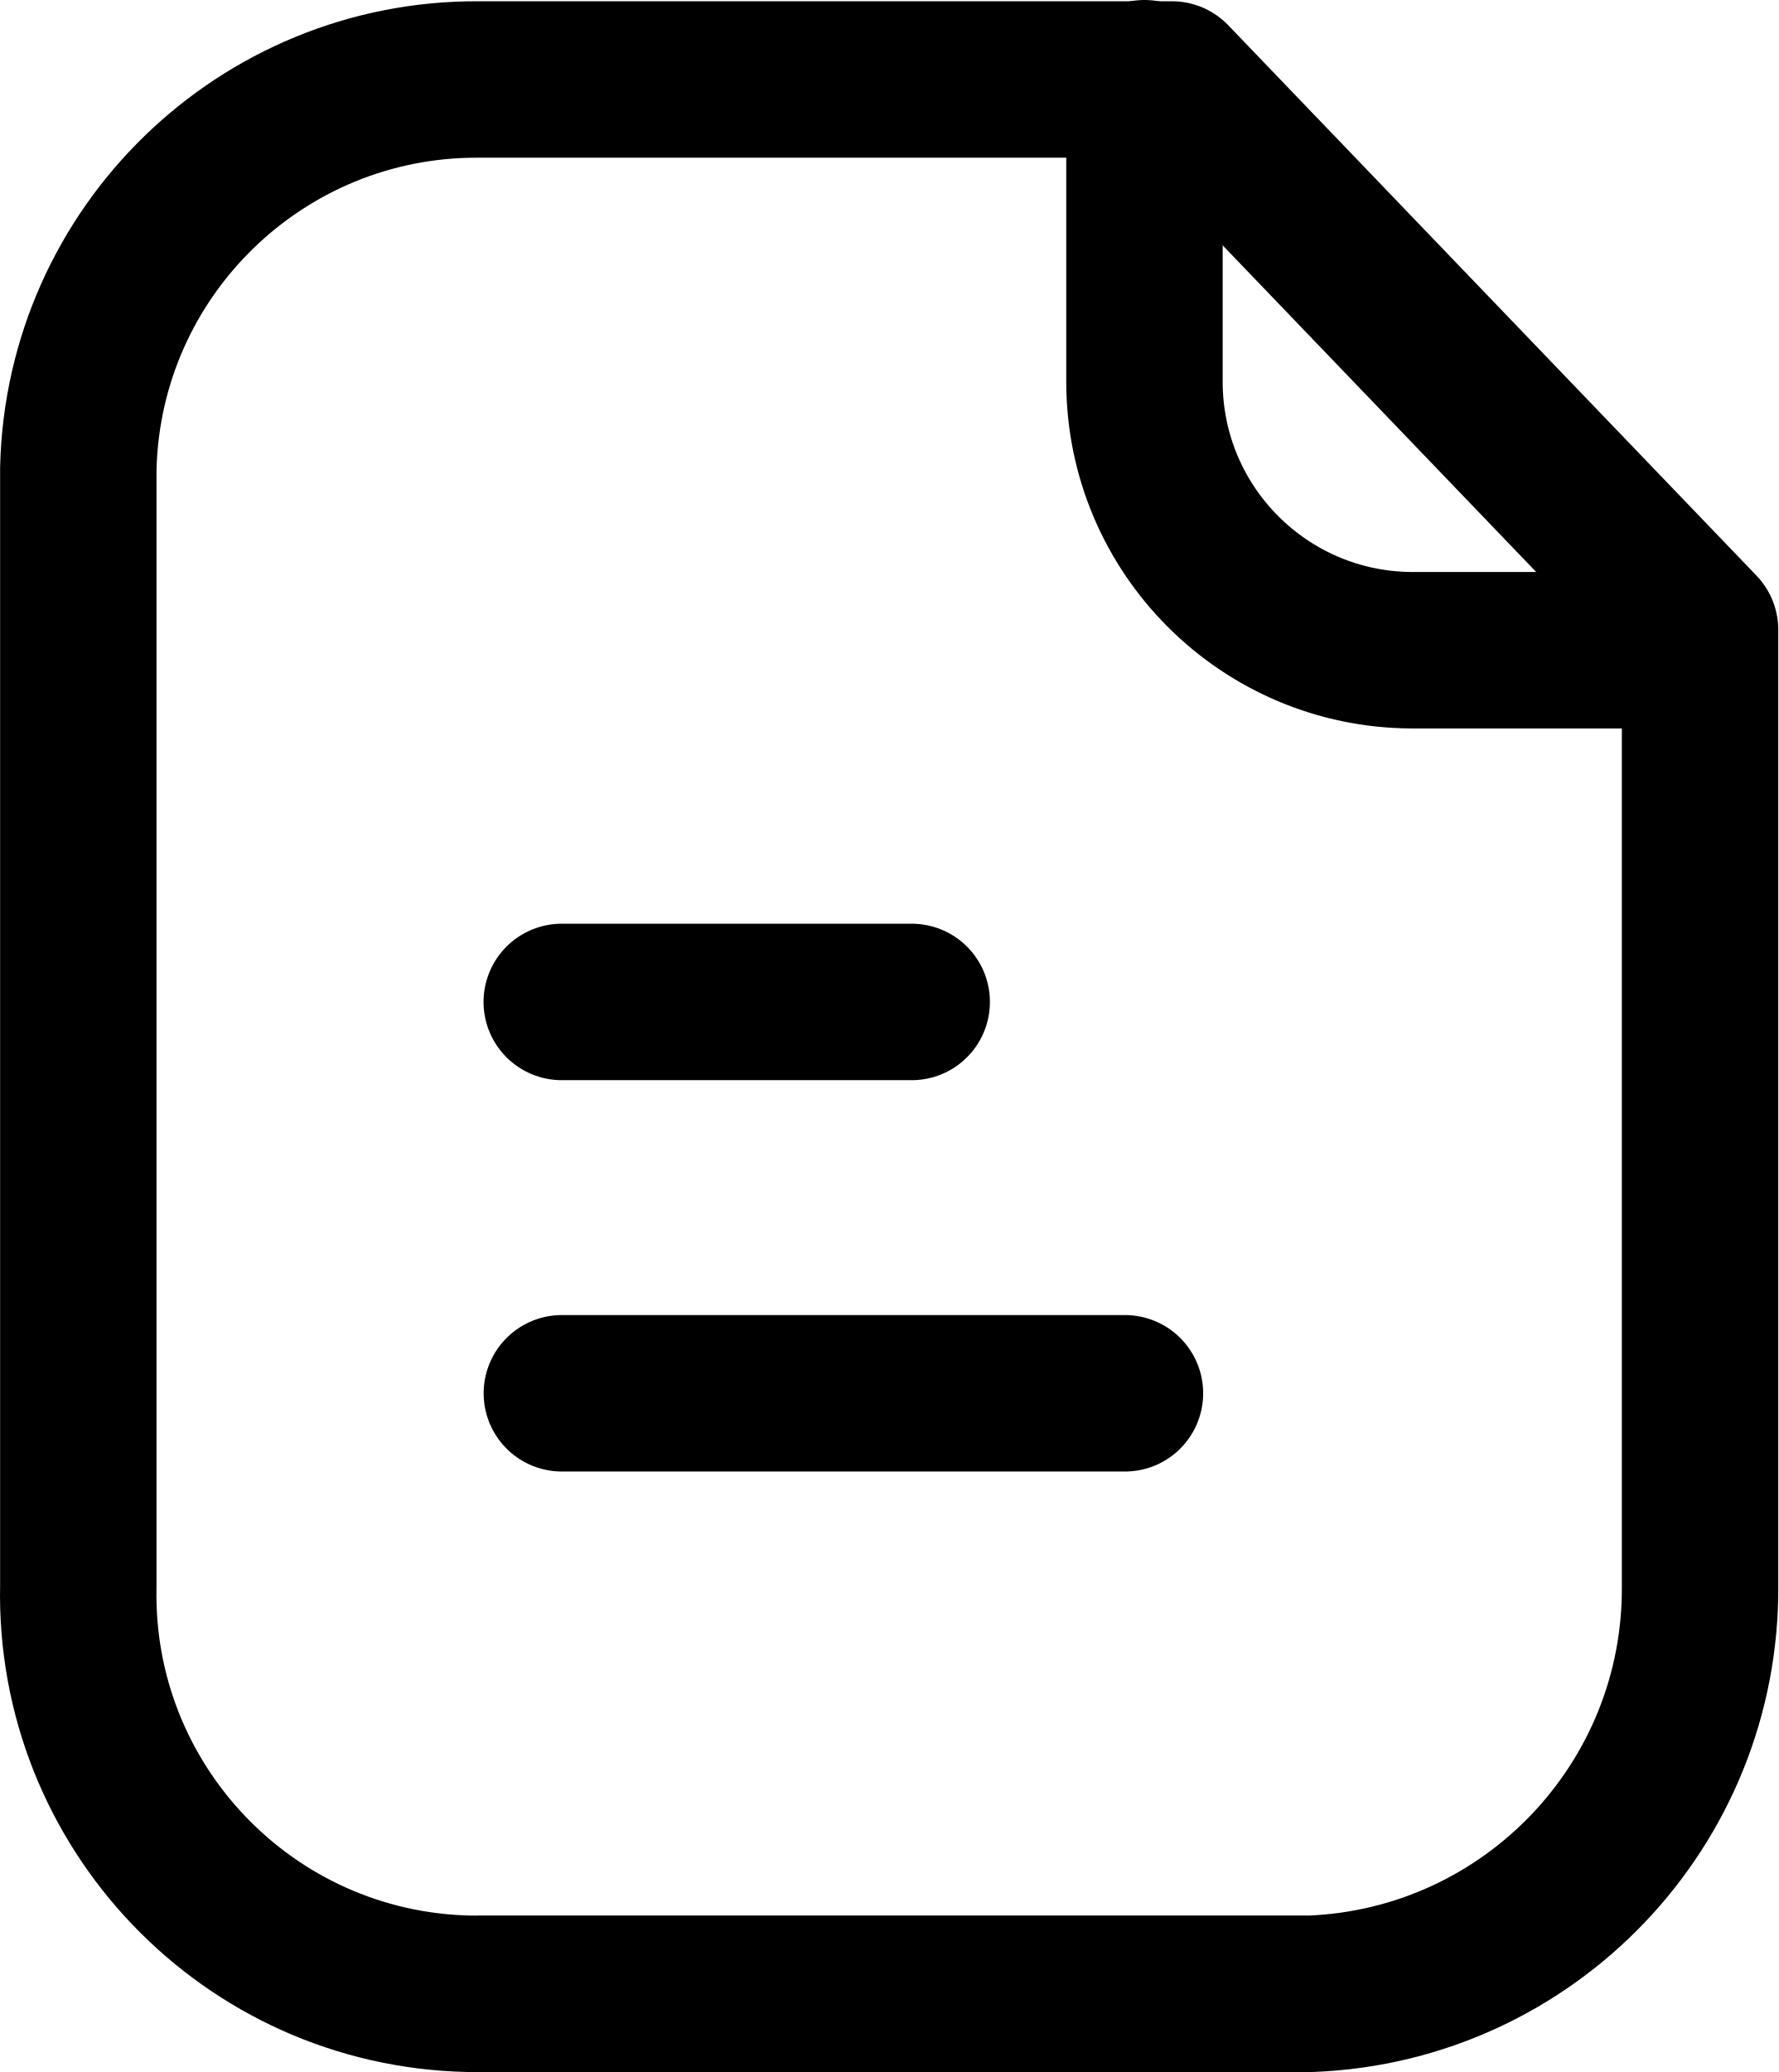
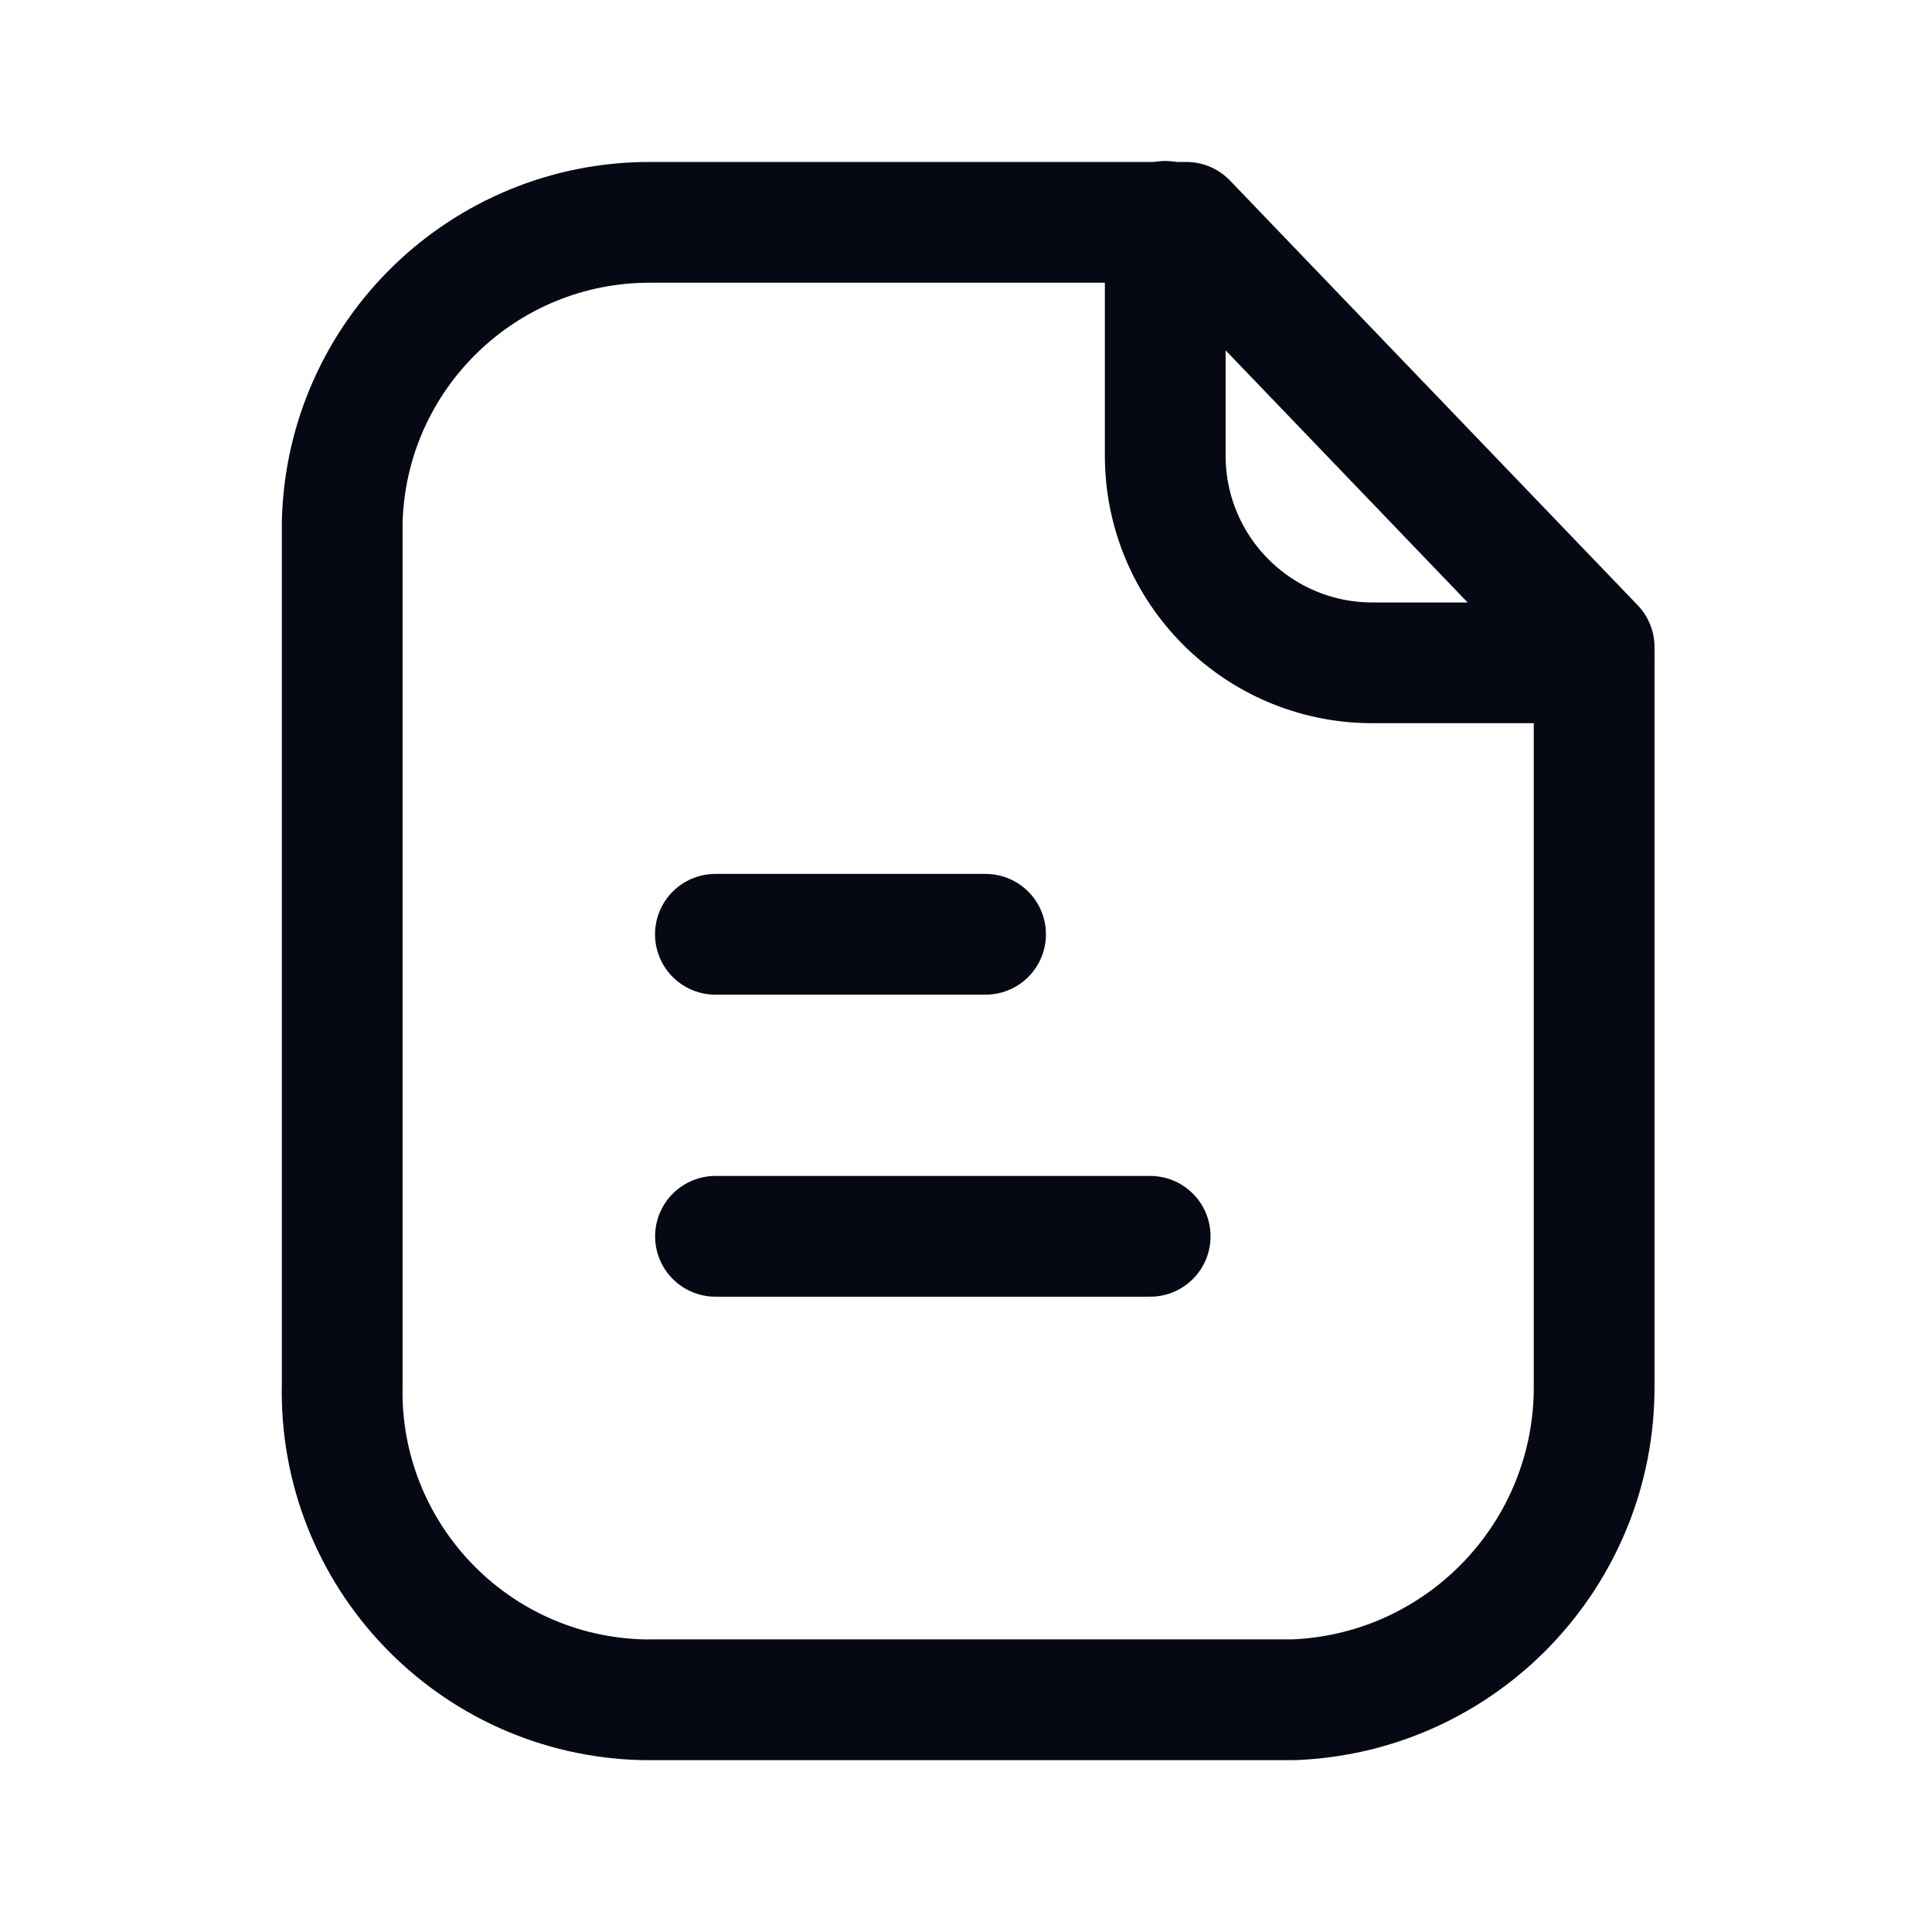
- <svg xmlns="http://www.w3.org/2000/svg" preserveAspectRatio="xMidYMid meet" viewBox="0 0 17.053 19.865" fill="none">
-   <g id="Paper">
-     <path id="Stroke 1" fill-rule="evenodd" clip-rule="evenodd" d="M11.238 0.762H4.585C2.505 0.754 0.8 2.412 0.751 4.491V15.204C0.705 17.317 2.38 19.068 4.493 19.115C4.524 19.115 4.554 19.116 4.585 19.115H12.574C14.668 19.03 16.318 17.3 16.303 15.204V6.038L11.238 0.762Z" stroke="currentColor" stroke-width="1.5" stroke-linecap="round" stroke-linejoin="round" />
-     <path id="Stroke 3" d="M10.975 0.75V3.659C10.975 5.079 12.123 6.23 13.543 6.234H16.298" stroke="currentColor" stroke-width="1.5" stroke-linecap="round" stroke-linejoin="round" />
-     <path id="Stroke 5" d="M10.788 13.358H5.388" stroke="currentColor" stroke-width="1.5" stroke-linecap="round" stroke-linejoin="round" />
-     <path id="Stroke 7" d="M8.743 9.606H5.387" stroke="currentColor" stroke-width="1.5" stroke-linecap="round" stroke-linejoin="round" />
-   </g>
+ <svg xmlns="http://www.w3.org/2000/svg" width="24" height="24" viewBox="0 0 24 24" fill="none">
+   <path fill-rule="evenodd" clip-rule="evenodd" d="M14.738 2.762H8.085C6.005 2.754 4.3 4.412 4.251 6.491V17.204C4.205 19.317 5.88 21.068 7.993 21.115C8.024 21.115 8.054 21.116 8.085 21.115H16.074C18.168 21.03 19.818 19.3 19.803 17.204V8.038L14.738 2.762Z" stroke="#060913" stroke-width="1.5" stroke-linecap="round" stroke-linejoin="round" />
+   <path d="M14.475 2.75V5.659C14.475 7.079 15.623 8.23 17.043 8.234H19.798" stroke="#060913" stroke-width="1.5" stroke-linecap="round" stroke-linejoin="round" />
+   <path d="M14.288 15.358H8.888" stroke="#060913" stroke-width="1.5" stroke-linecap="round" stroke-linejoin="round" />
+   <path d="M12.243 11.606H8.887" stroke="#060913" stroke-width="1.5" stroke-linecap="round" stroke-linejoin="round" />
</svg>
